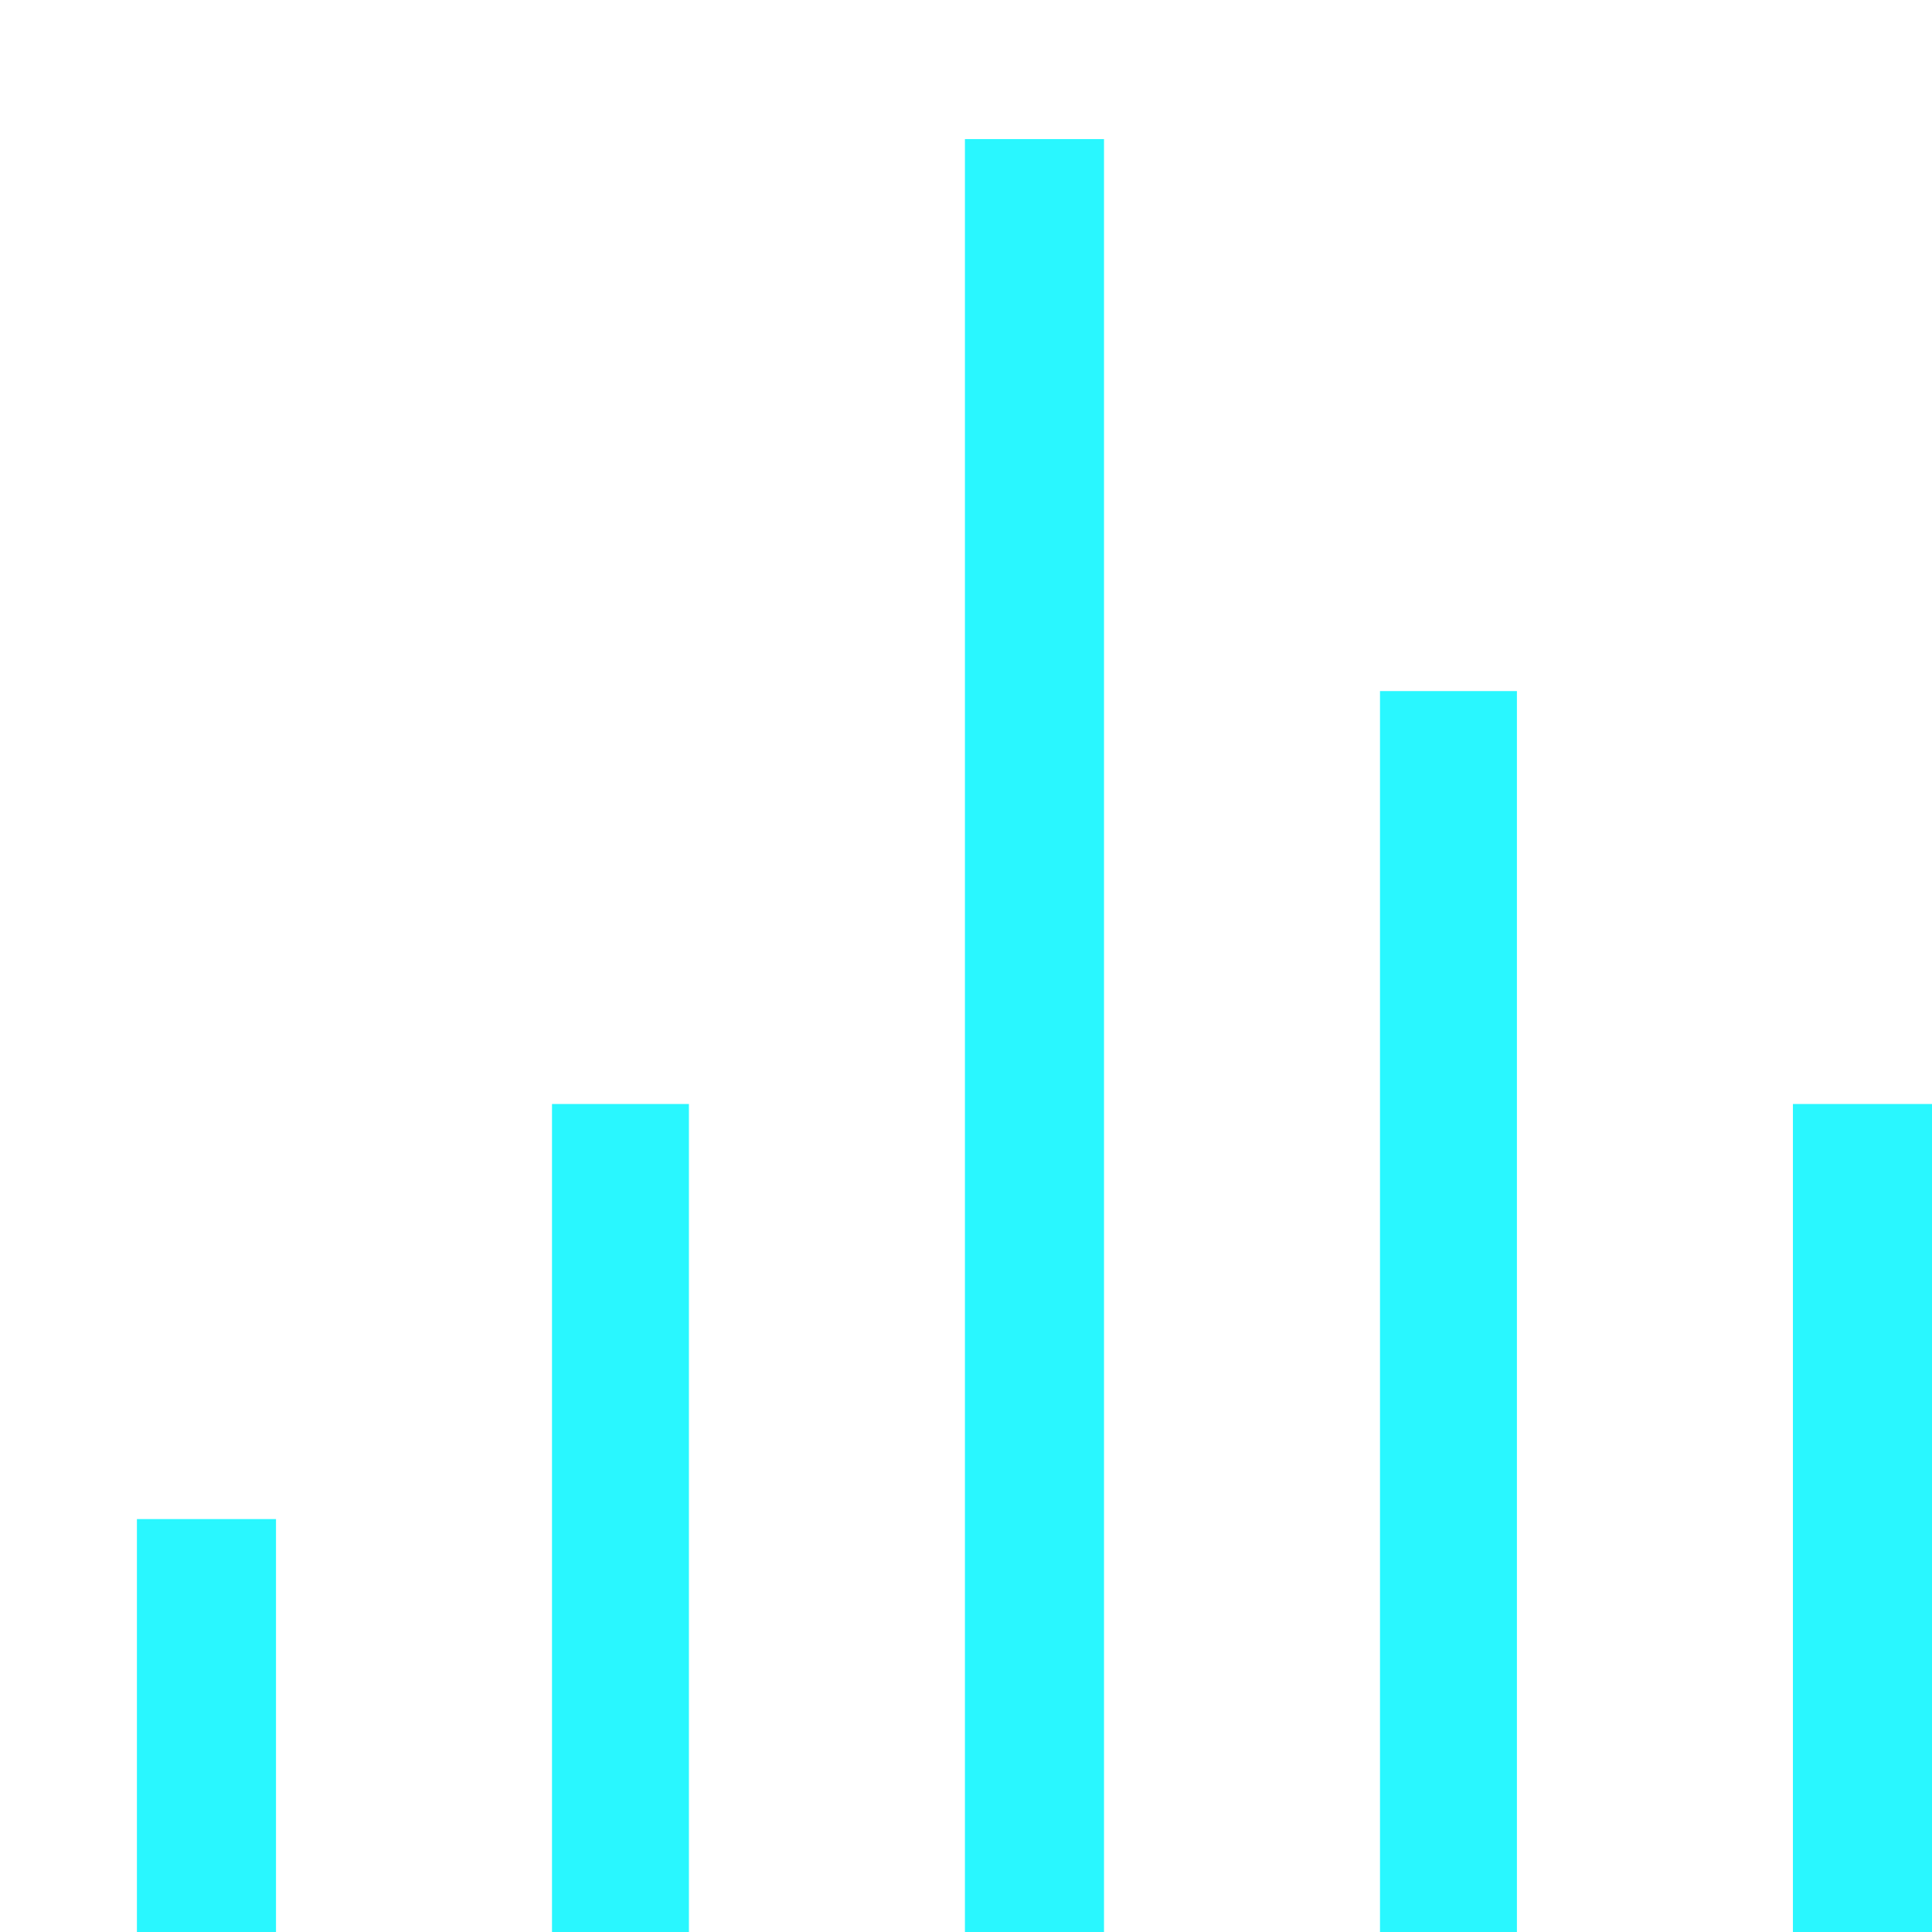
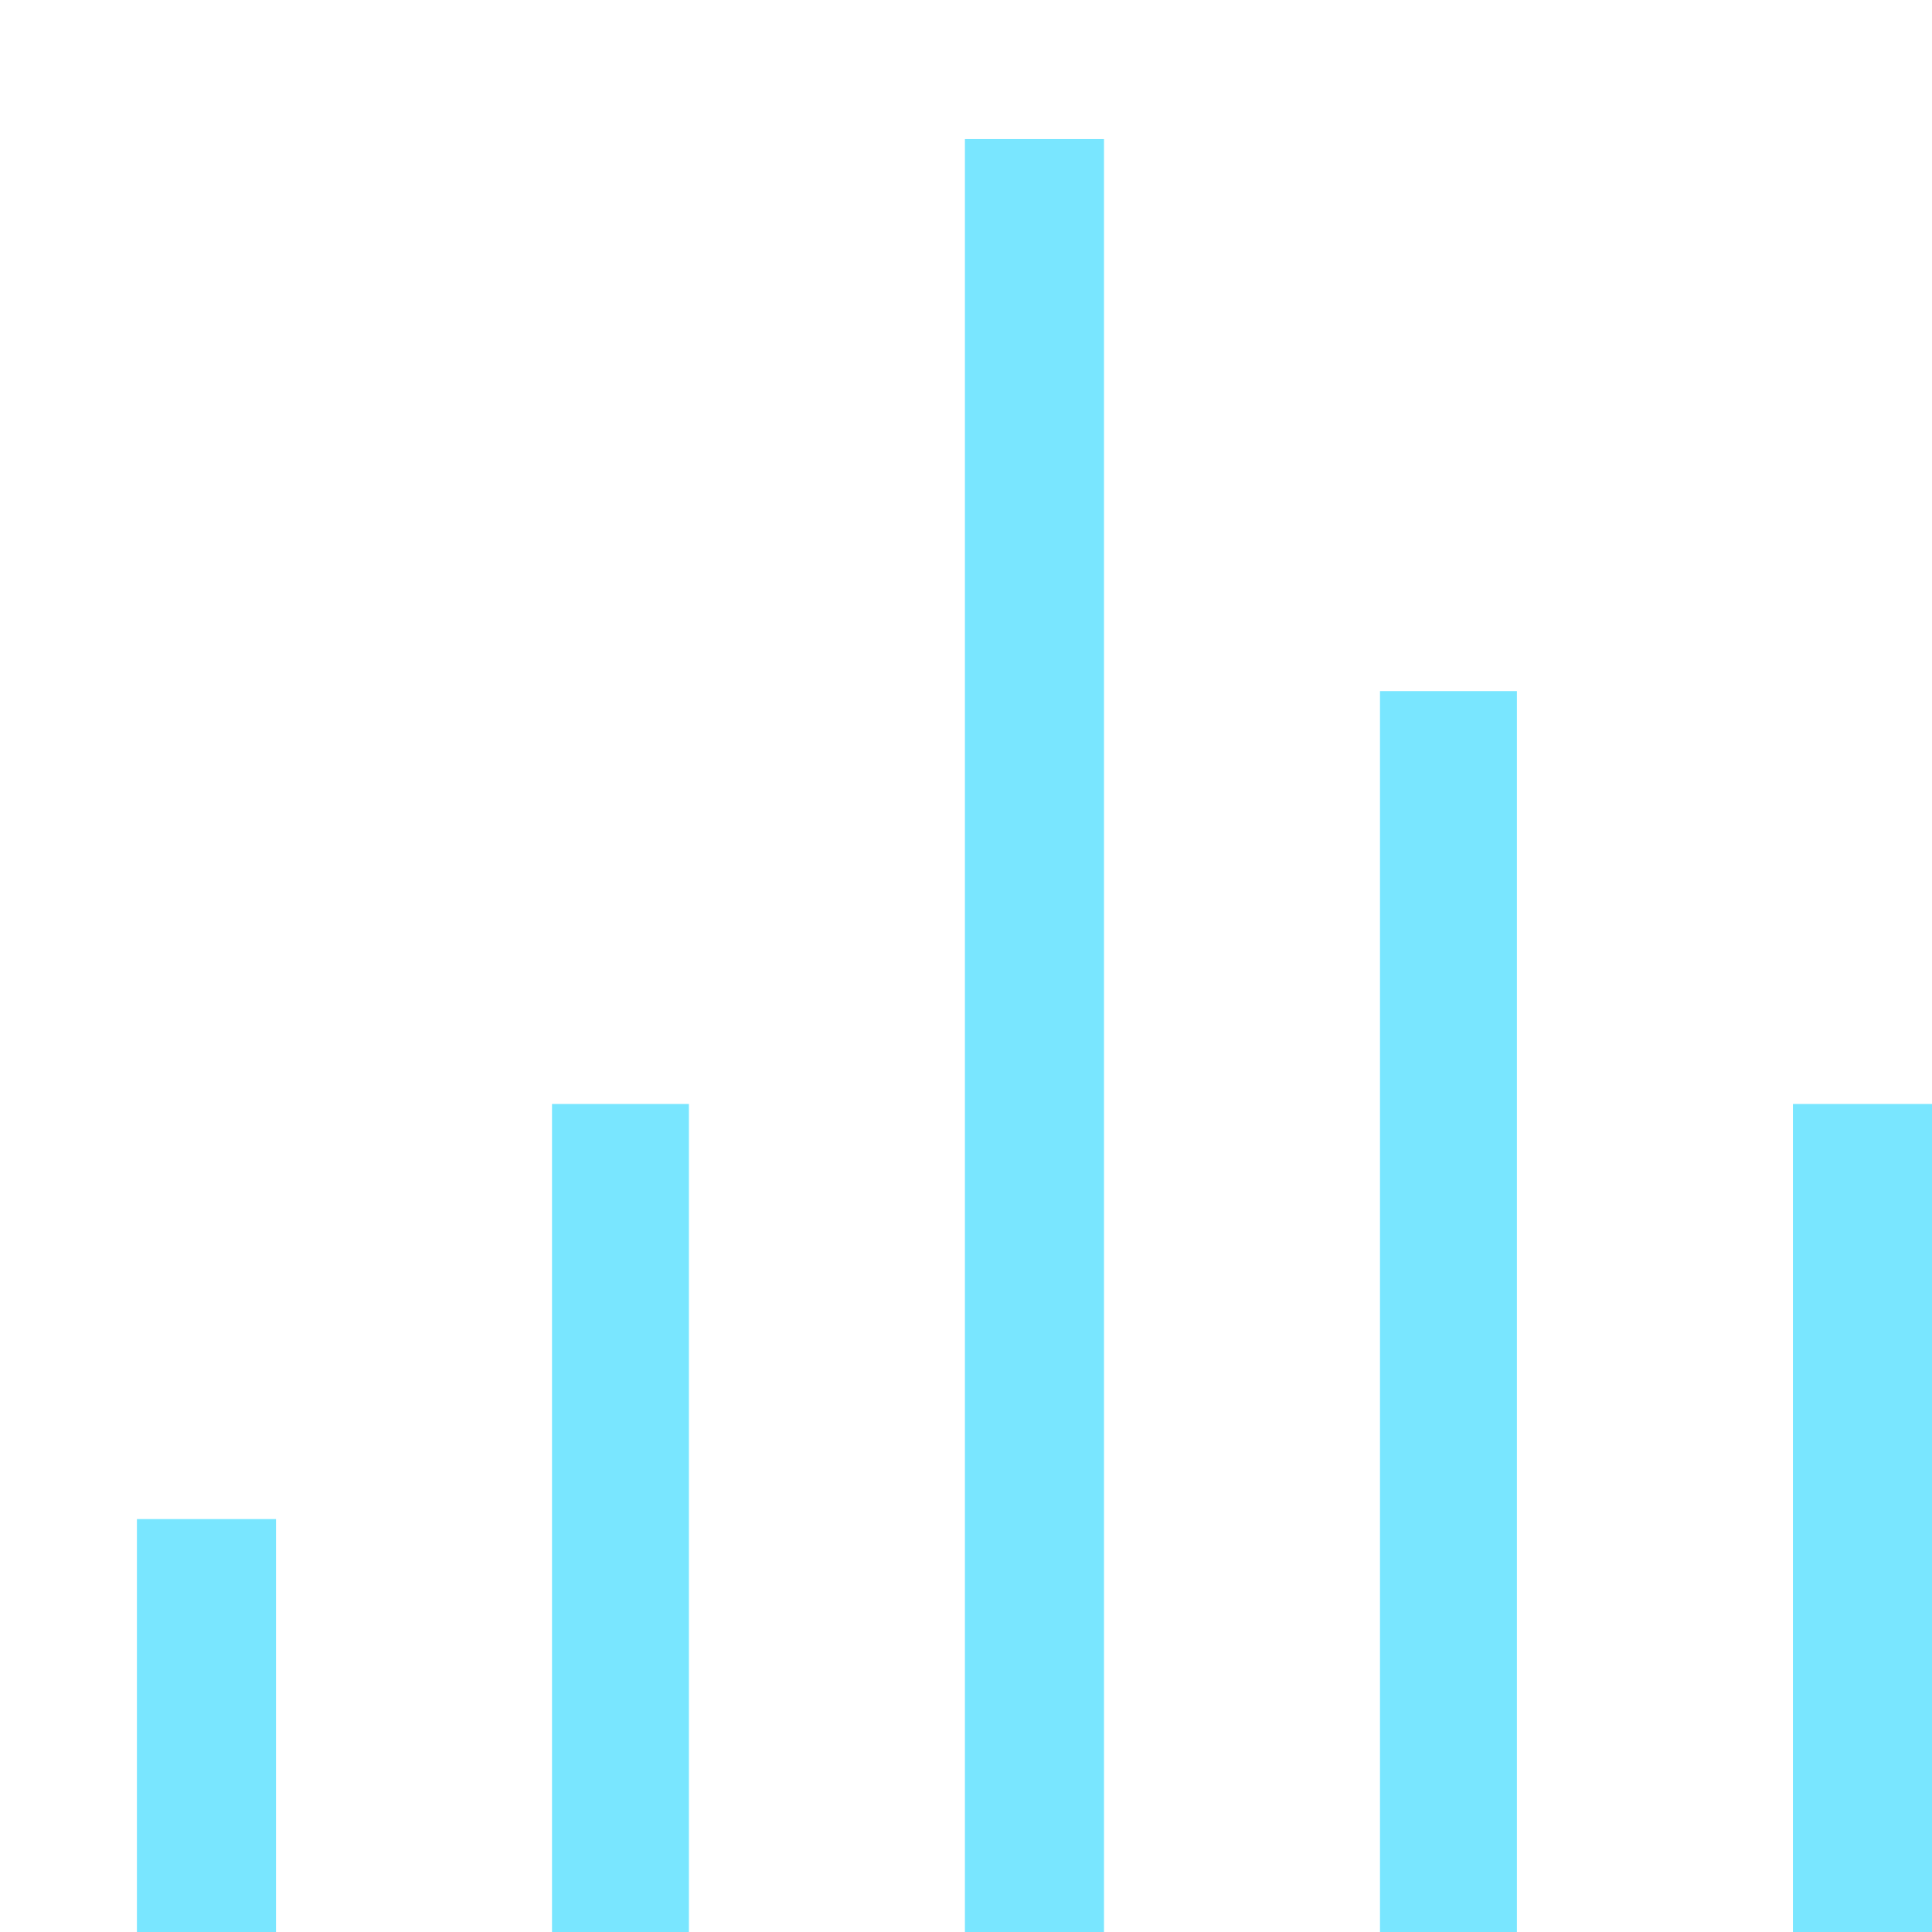
<svg xmlns="http://www.w3.org/2000/svg" height="16" width="16" viewBox="0 0 16 16">
  <g>
-     <path id="path1" transform="rotate(0,8,8) translate(0,0) scale(0.1904762,0.1904762)  " fill="#29F7FF" d="M5.953,66.047L12,66.047 12,84 5.953,84 5.953,66.047z M77.953,48L84,48 84,84 77.953,84 77.953,48z M24,48L29.953,48 29.953,84 24,84 24,48z M60,30.047L65.953,30.047 65.953,84 60,84 60,30.047z M41.953,6.047L48,6.047 48,84 41.953,84 41.953,6.047z" />
+     <path id="path1" transform="rotate(0,8,8) translate(0,0) scale(0.1904762,0.1904762)  " fill="#79e6ff" d="M5.953,66.047L12,66.047 12,84 5.953,84 5.953,66.047z M77.953,48L84,48 84,84 77.953,84 77.953,48z M24,48L29.953,48 29.953,84 24,84 24,48z M60,30.047L65.953,30.047 65.953,84 60,84 60,30.047z M41.953,6.047L48,6.047 48,84 41.953,84 41.953,6.047z" />
  </g>
</svg>
